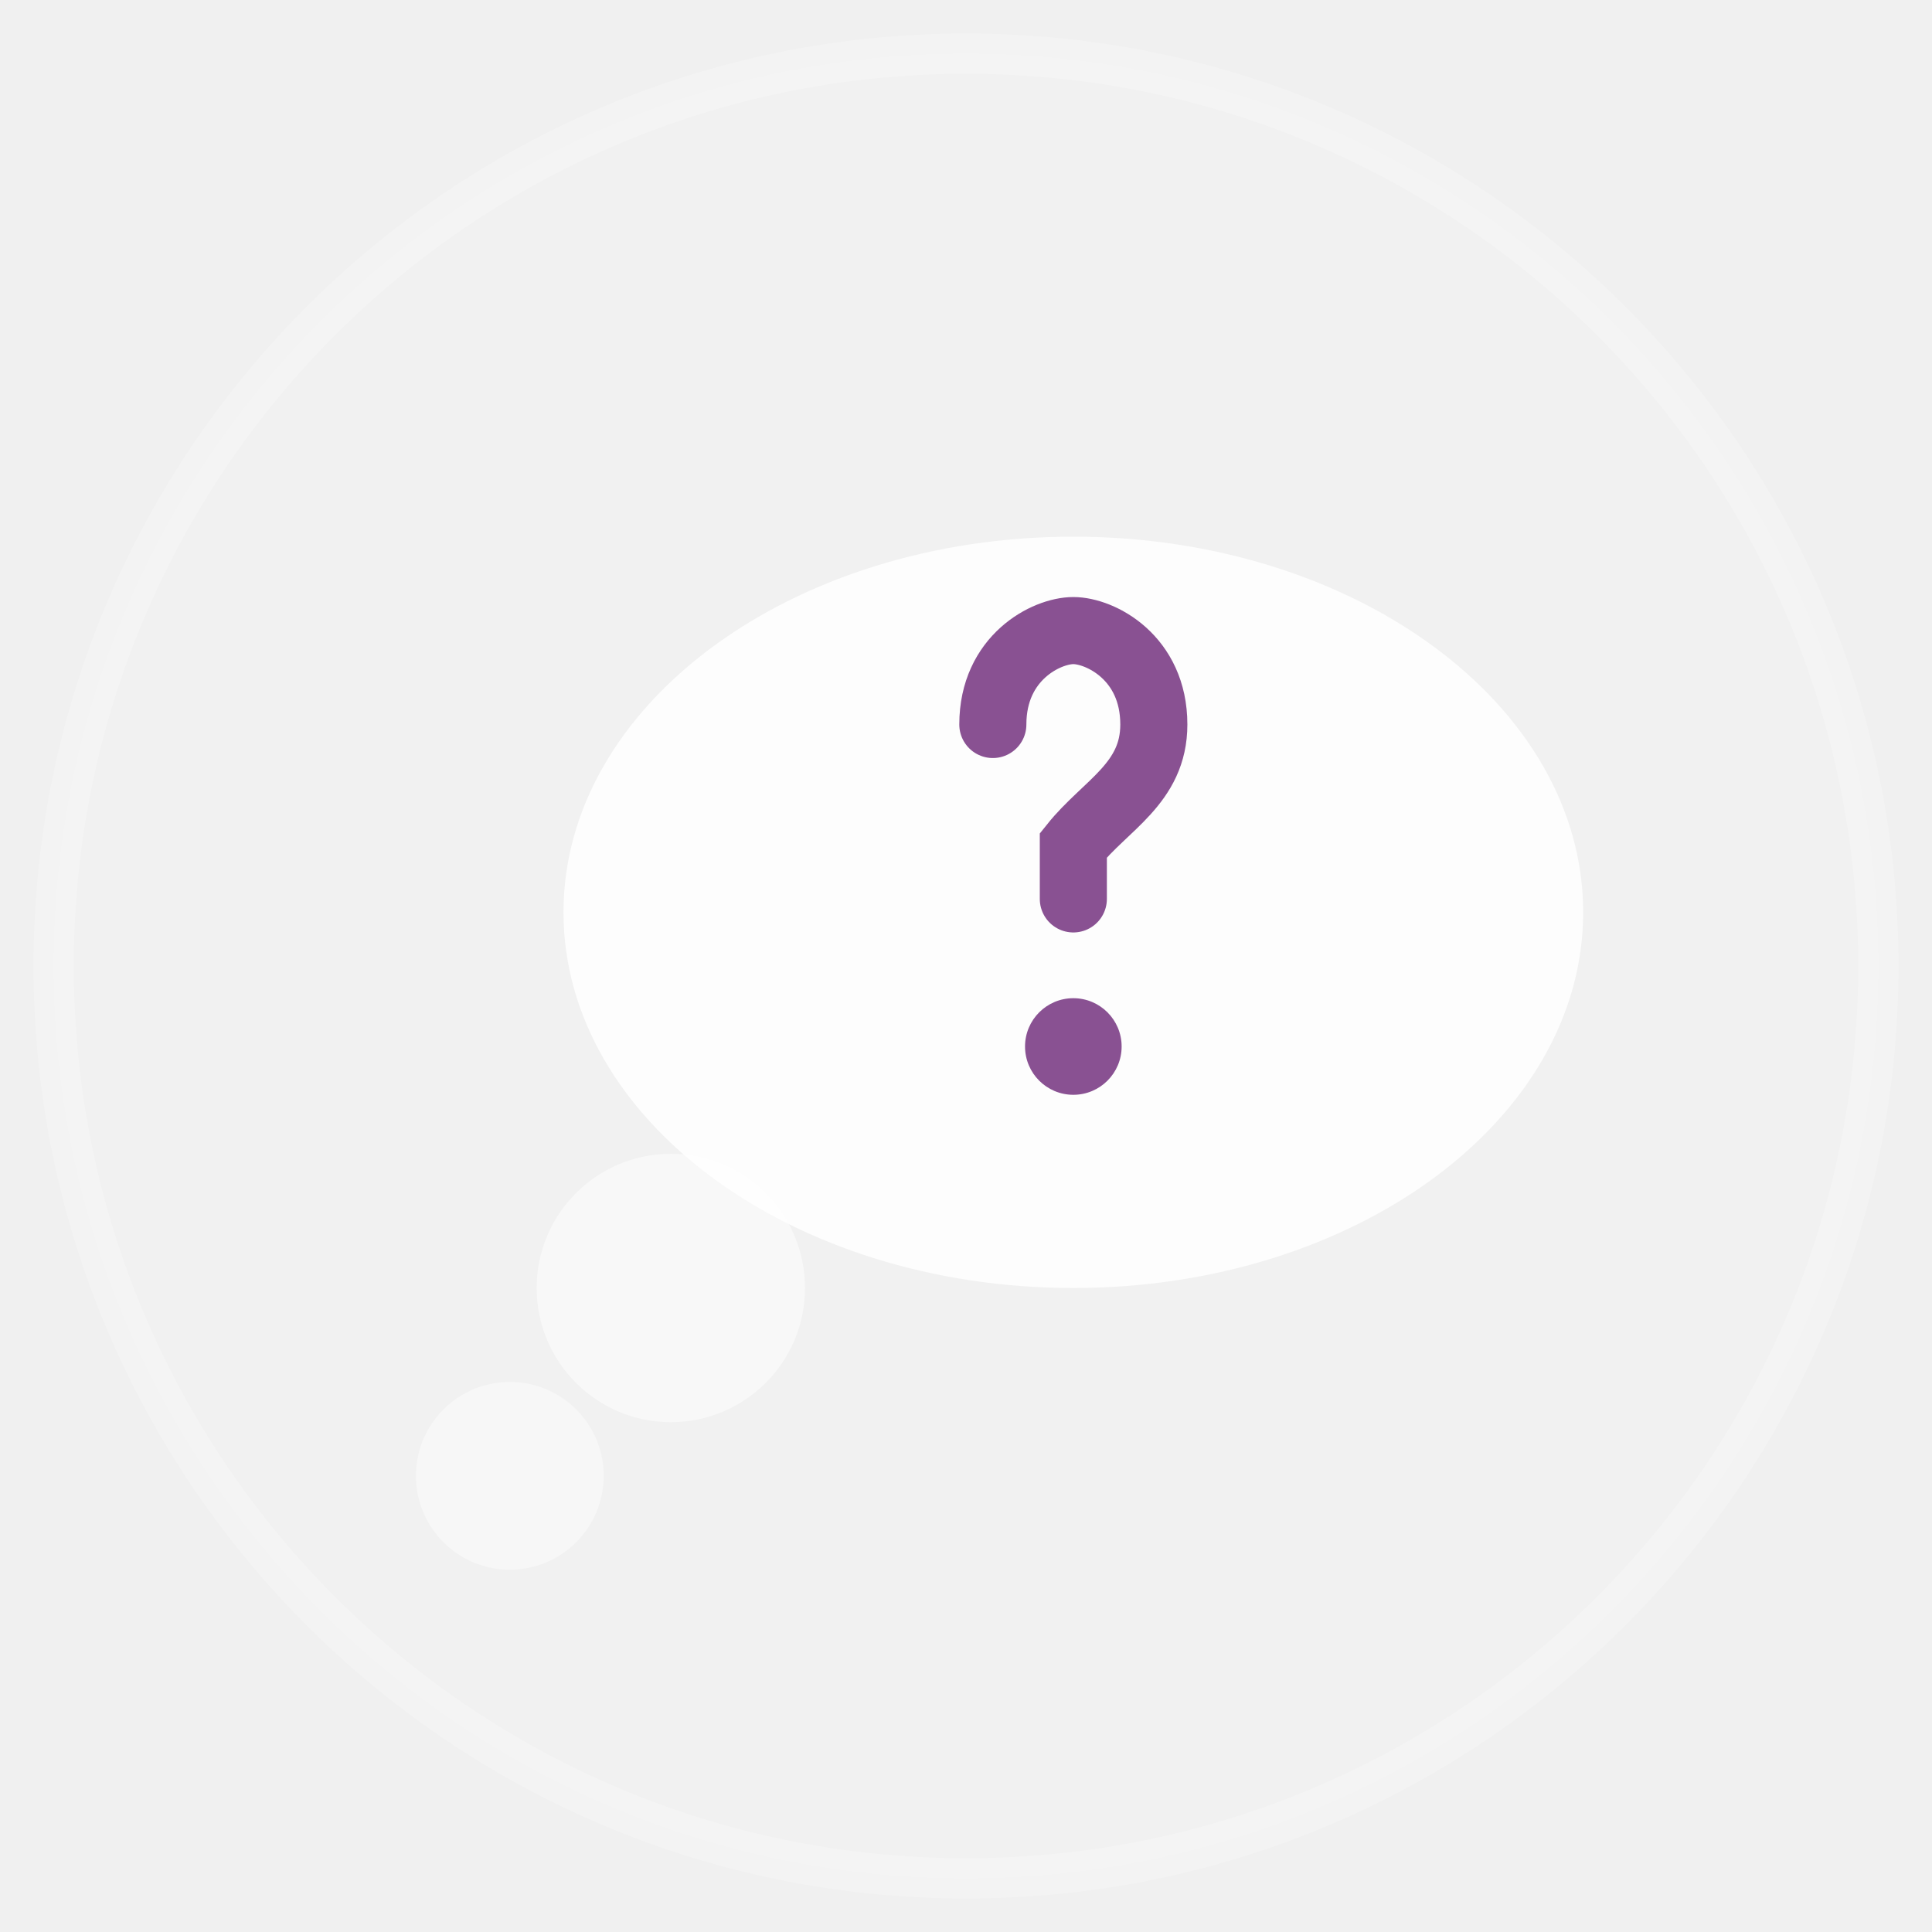
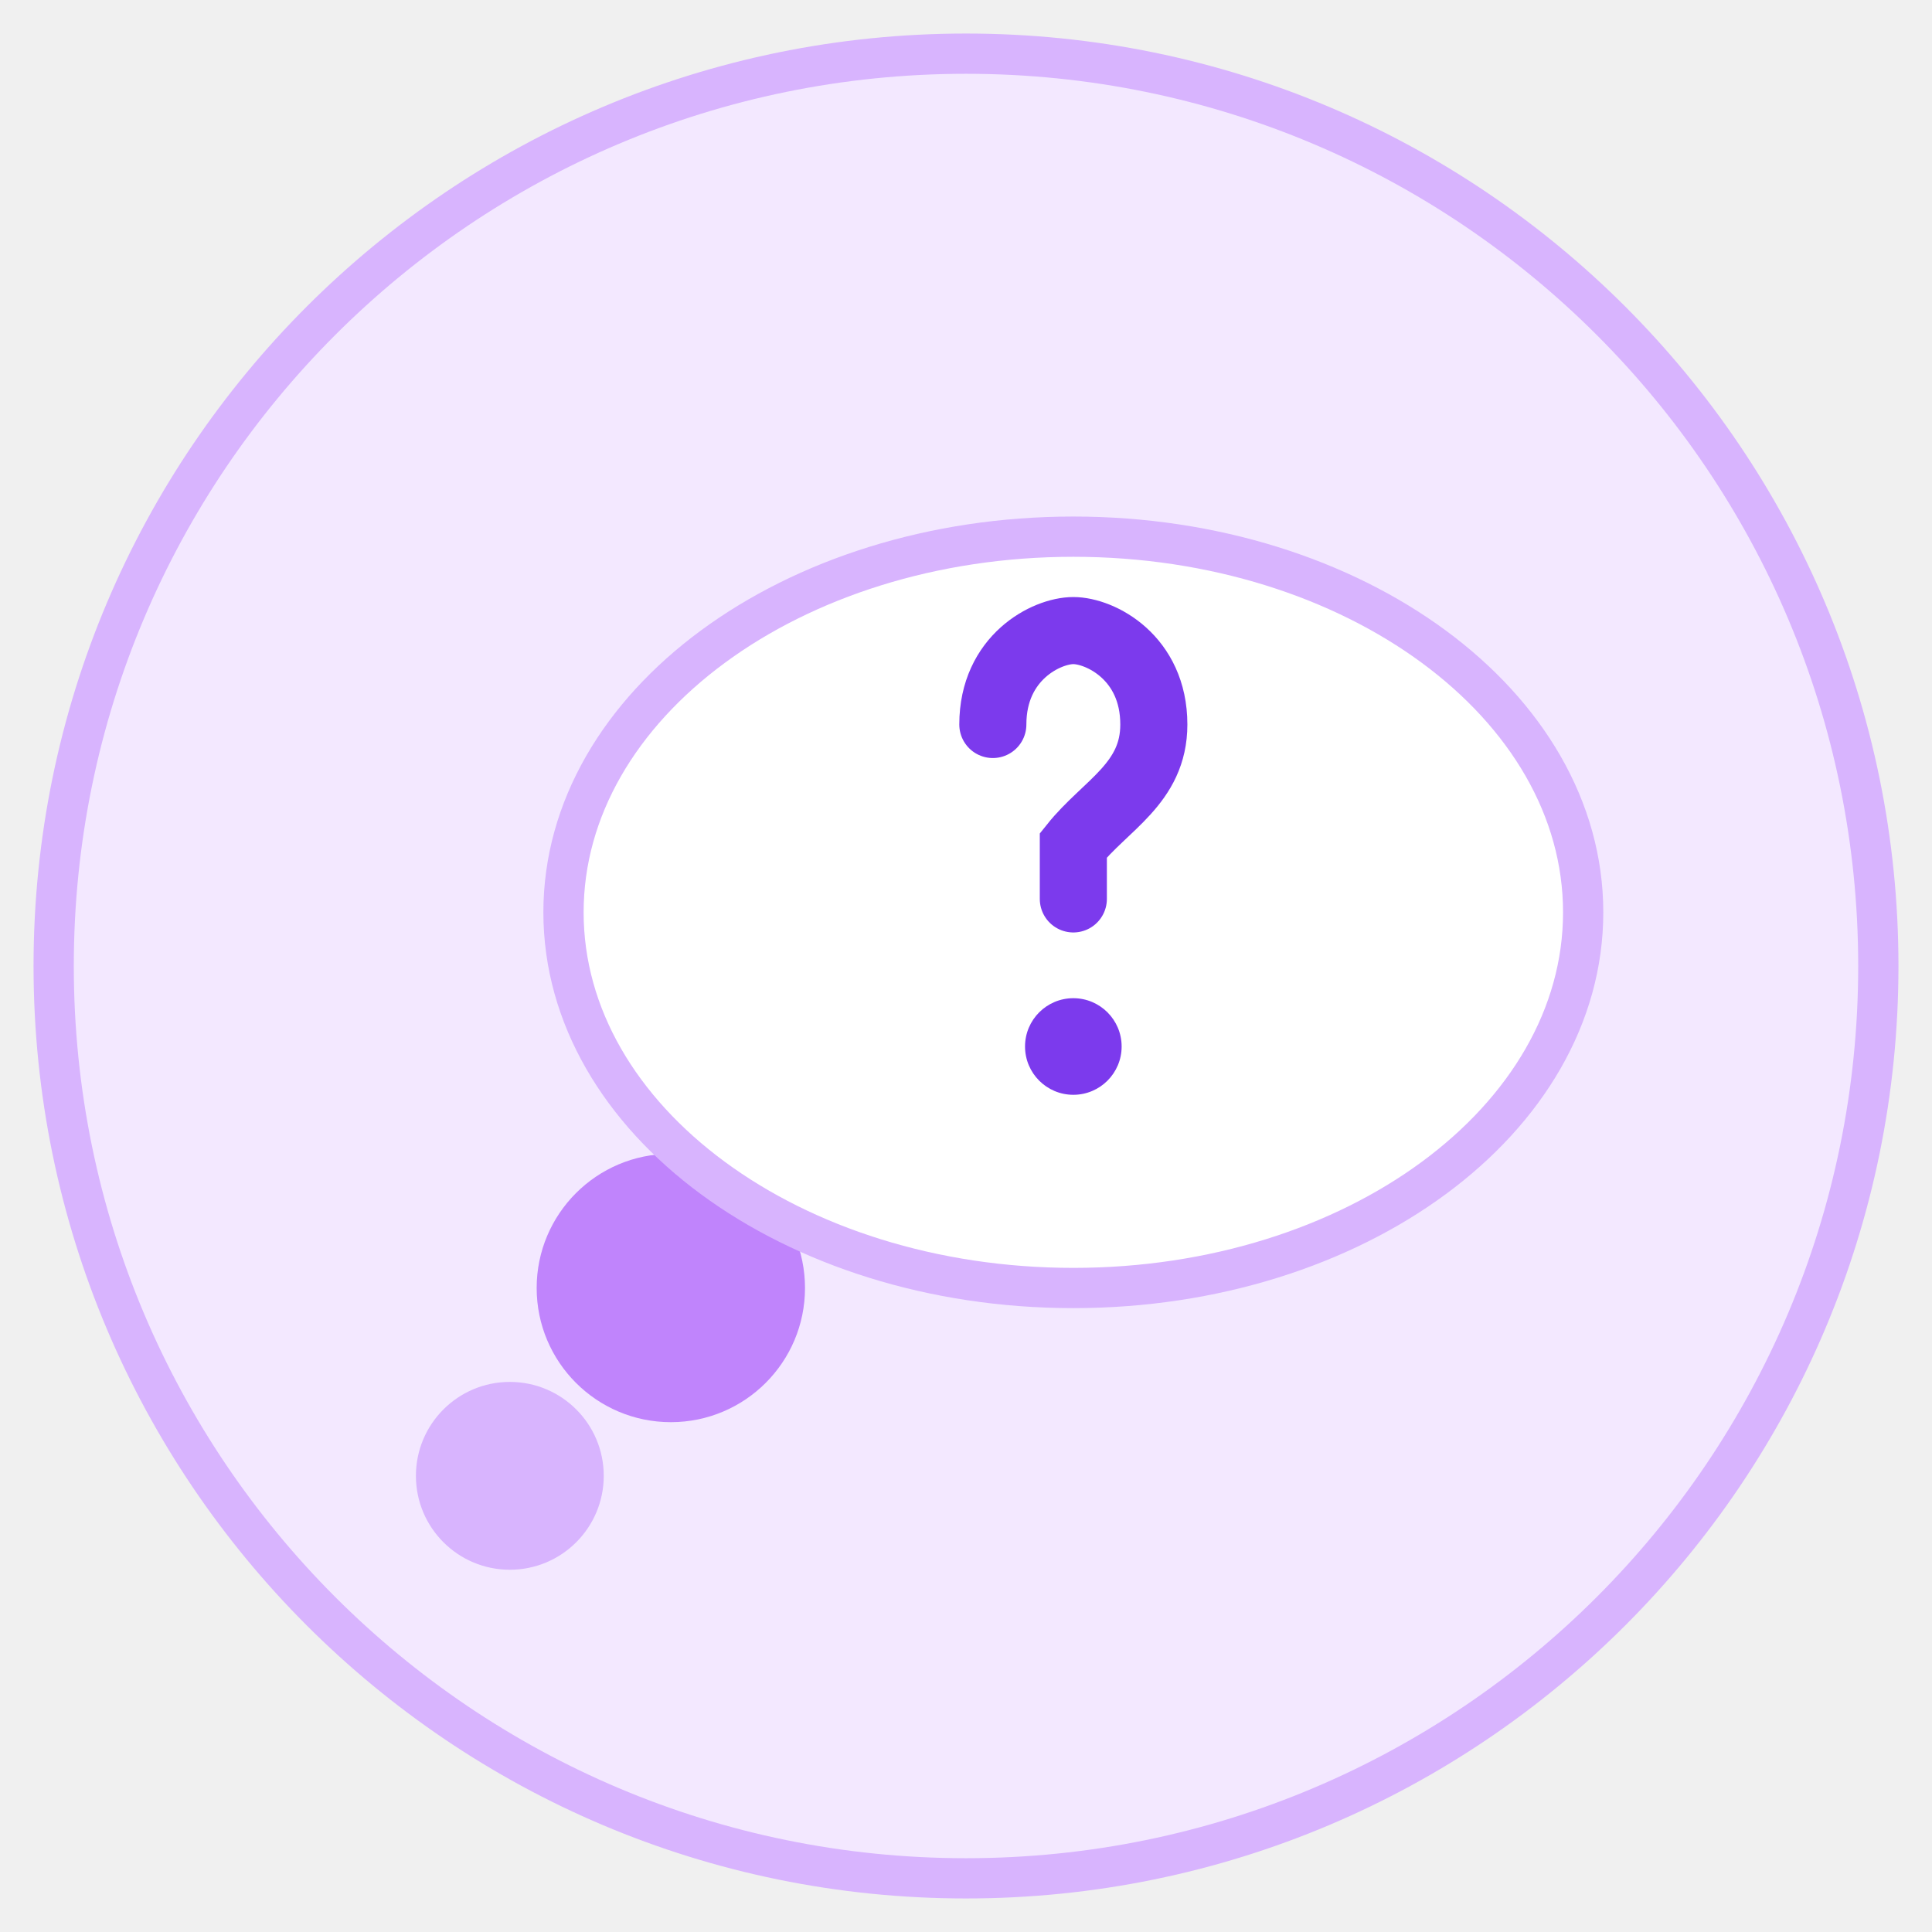
<svg xmlns="http://www.w3.org/2000/svg" viewBox="0 0 72 72" fill="none">
-   <circle cx="36" cy="36" r="34" fill="rgba(255,255,255,0.08)" stroke="rgba(255,255,255,0.22)" stroke-width="1.5" />
-   <circle cx="19" cy="55" r="3.5" fill="rgba(255,255,255,0.4)" />
-   <circle cx="25" cy="48" r="5" fill="rgba(255,255,255,0.5)" />
-   <ellipse cx="40" cy="34" rx="19" ry="14" fill="rgba(255,255,255,0.85)" />
-   <path d="M37 27c0-2.5 2-3.5 3-3.5s3 1 3 3.5c0 2.2-1.8 3-3 4.5v2" stroke="rgba(124,63,135,0.9)" stroke-width="2.5" stroke-linecap="round" />
-   <circle cx="40" cy="39" r="1.8" fill="rgba(124,63,135,0.9)" />
+   <circle cx="36" cy="36" r="34" fill="#f3e8ff" stroke="#d8b4fe" stroke-width="1.5" />
+   <circle cx="19" cy="55" r="3.5" fill="#d8b4fe" />
+   <circle cx="25" cy="48" r="5" fill="#c084fc" />
+   <ellipse cx="40" cy="34" rx="19" ry="14" fill="#fff" stroke="#d8b4fe" stroke-width="1.5" />
+   <path d="M37 27c0-2.5 2-3.5 3-3.5s3 1 3 3.5c0 2.2-1.8 3-3 4.5v2" stroke="#7c3aed" stroke-width="2.5" stroke-linecap="round" />
+   <circle cx="40" cy="39" r="1.8" fill="#7c3aed" />
</svg>
